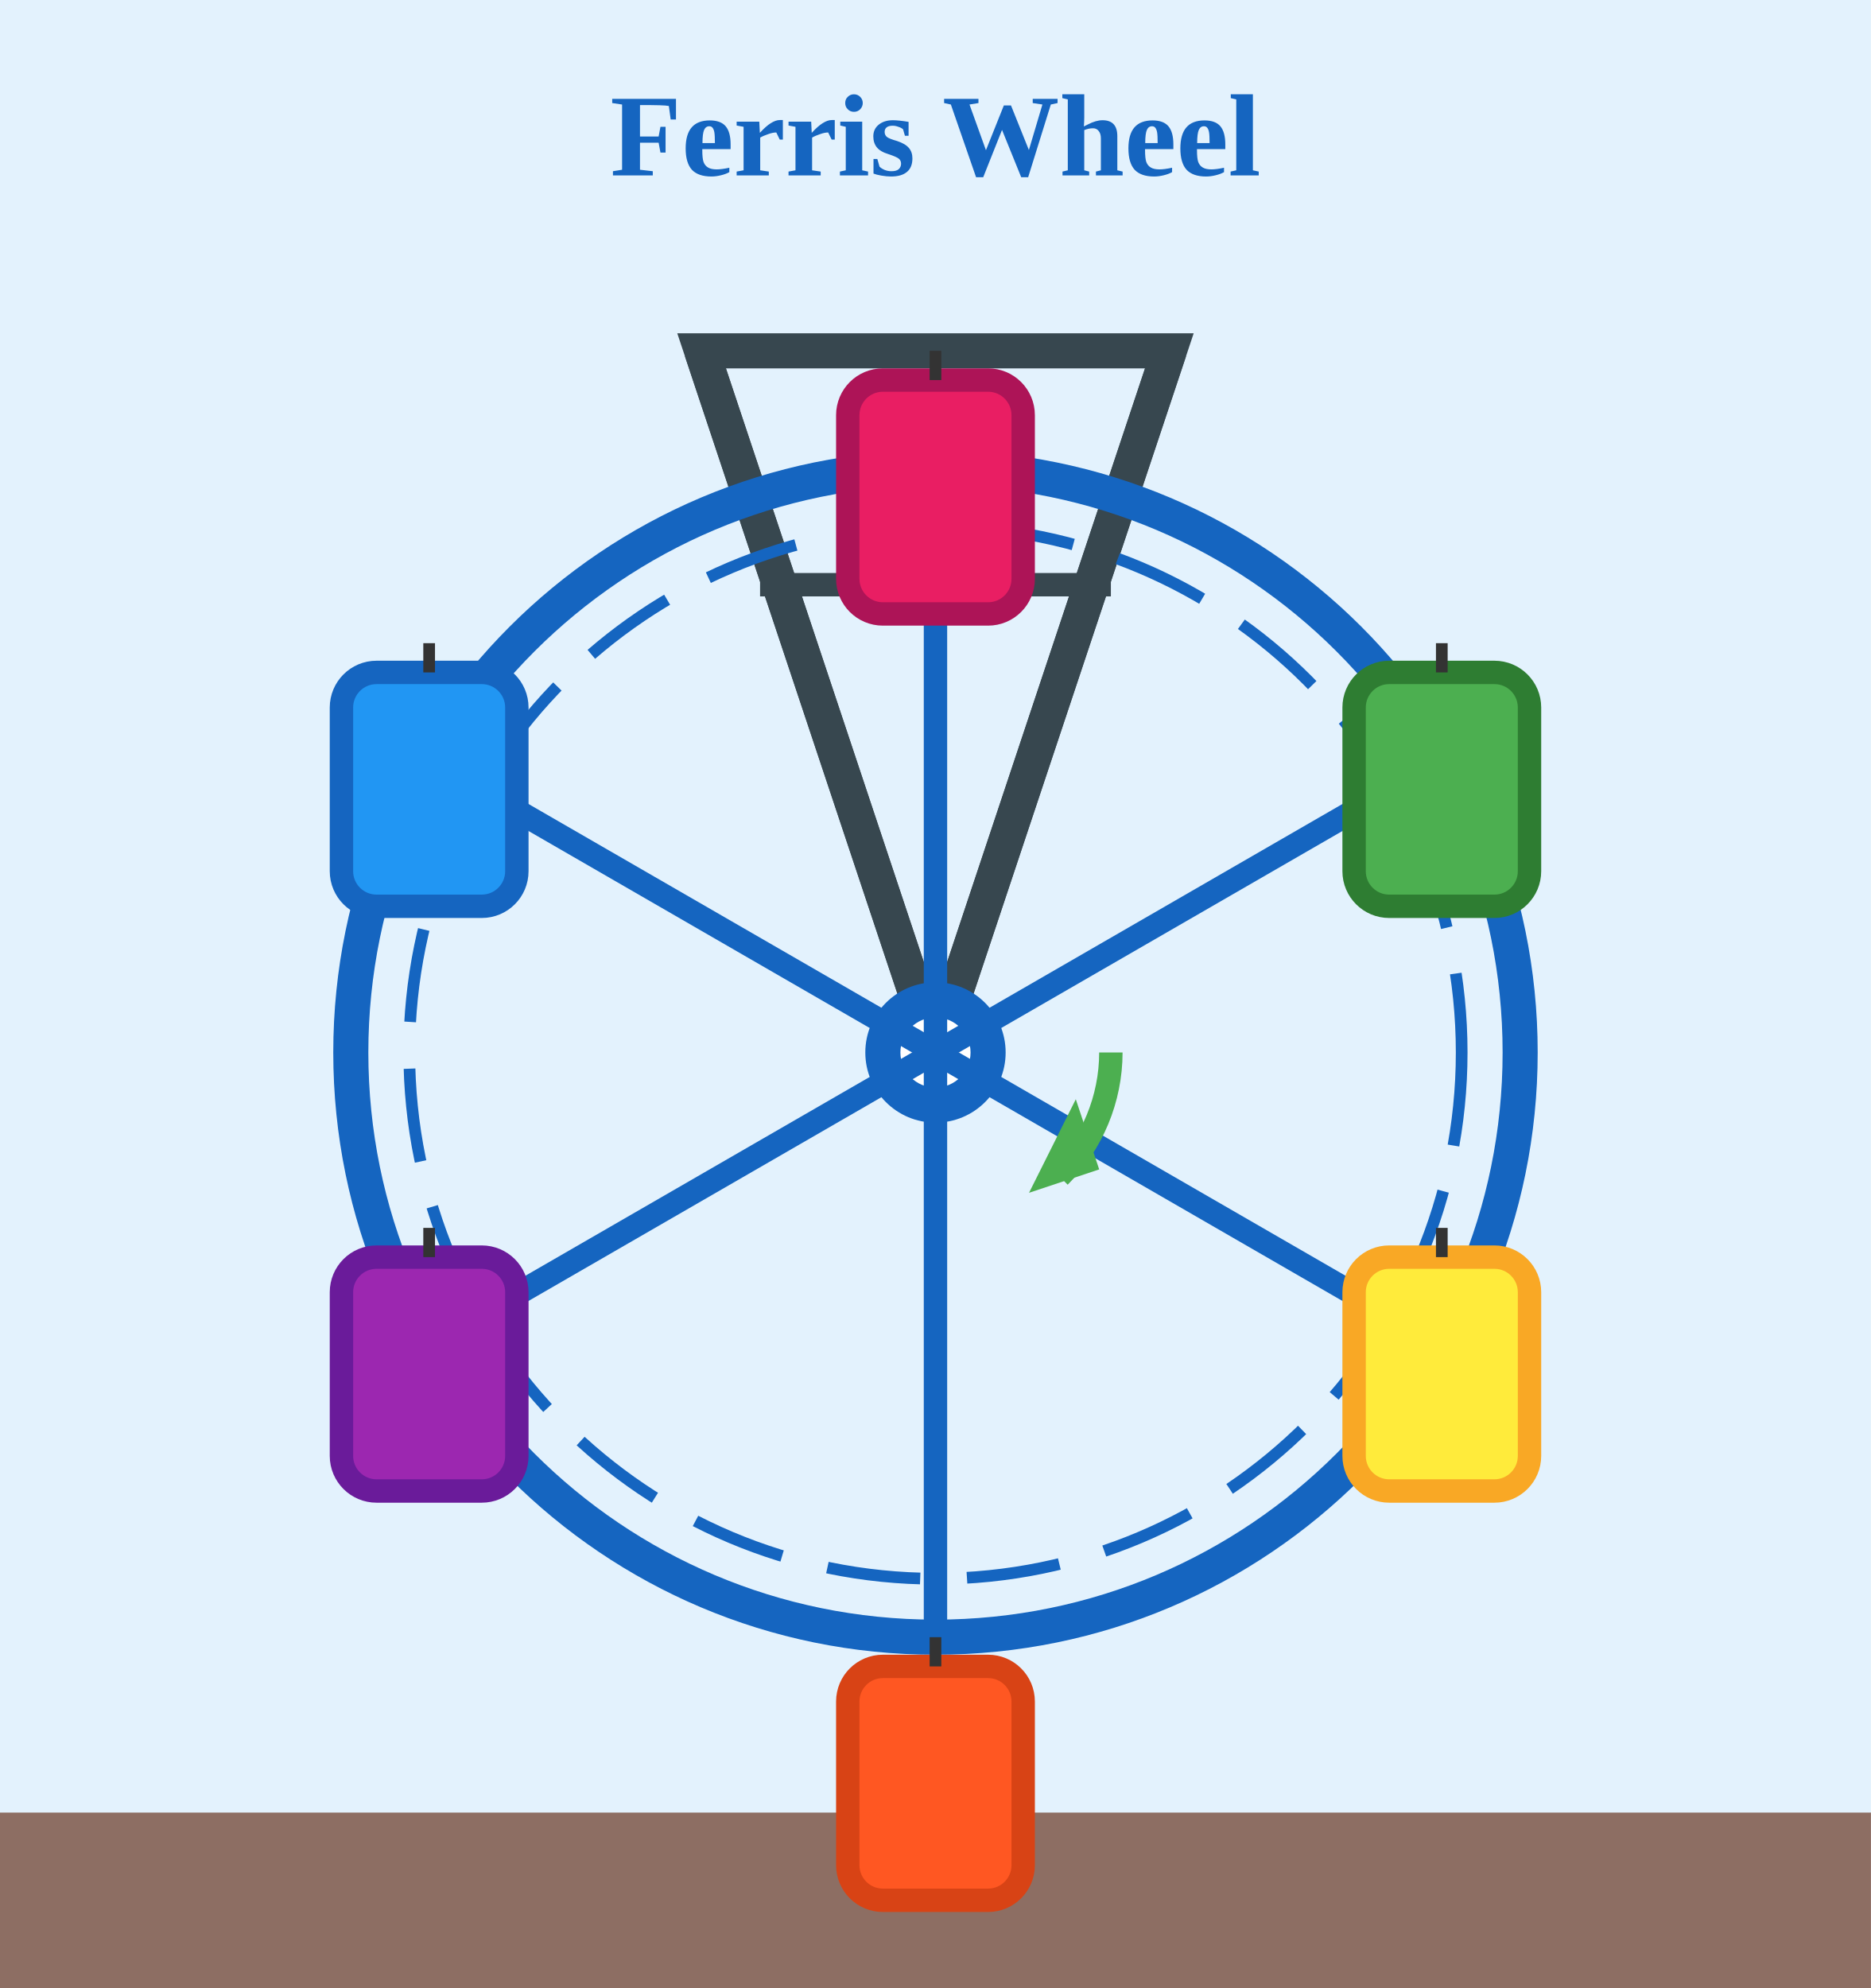
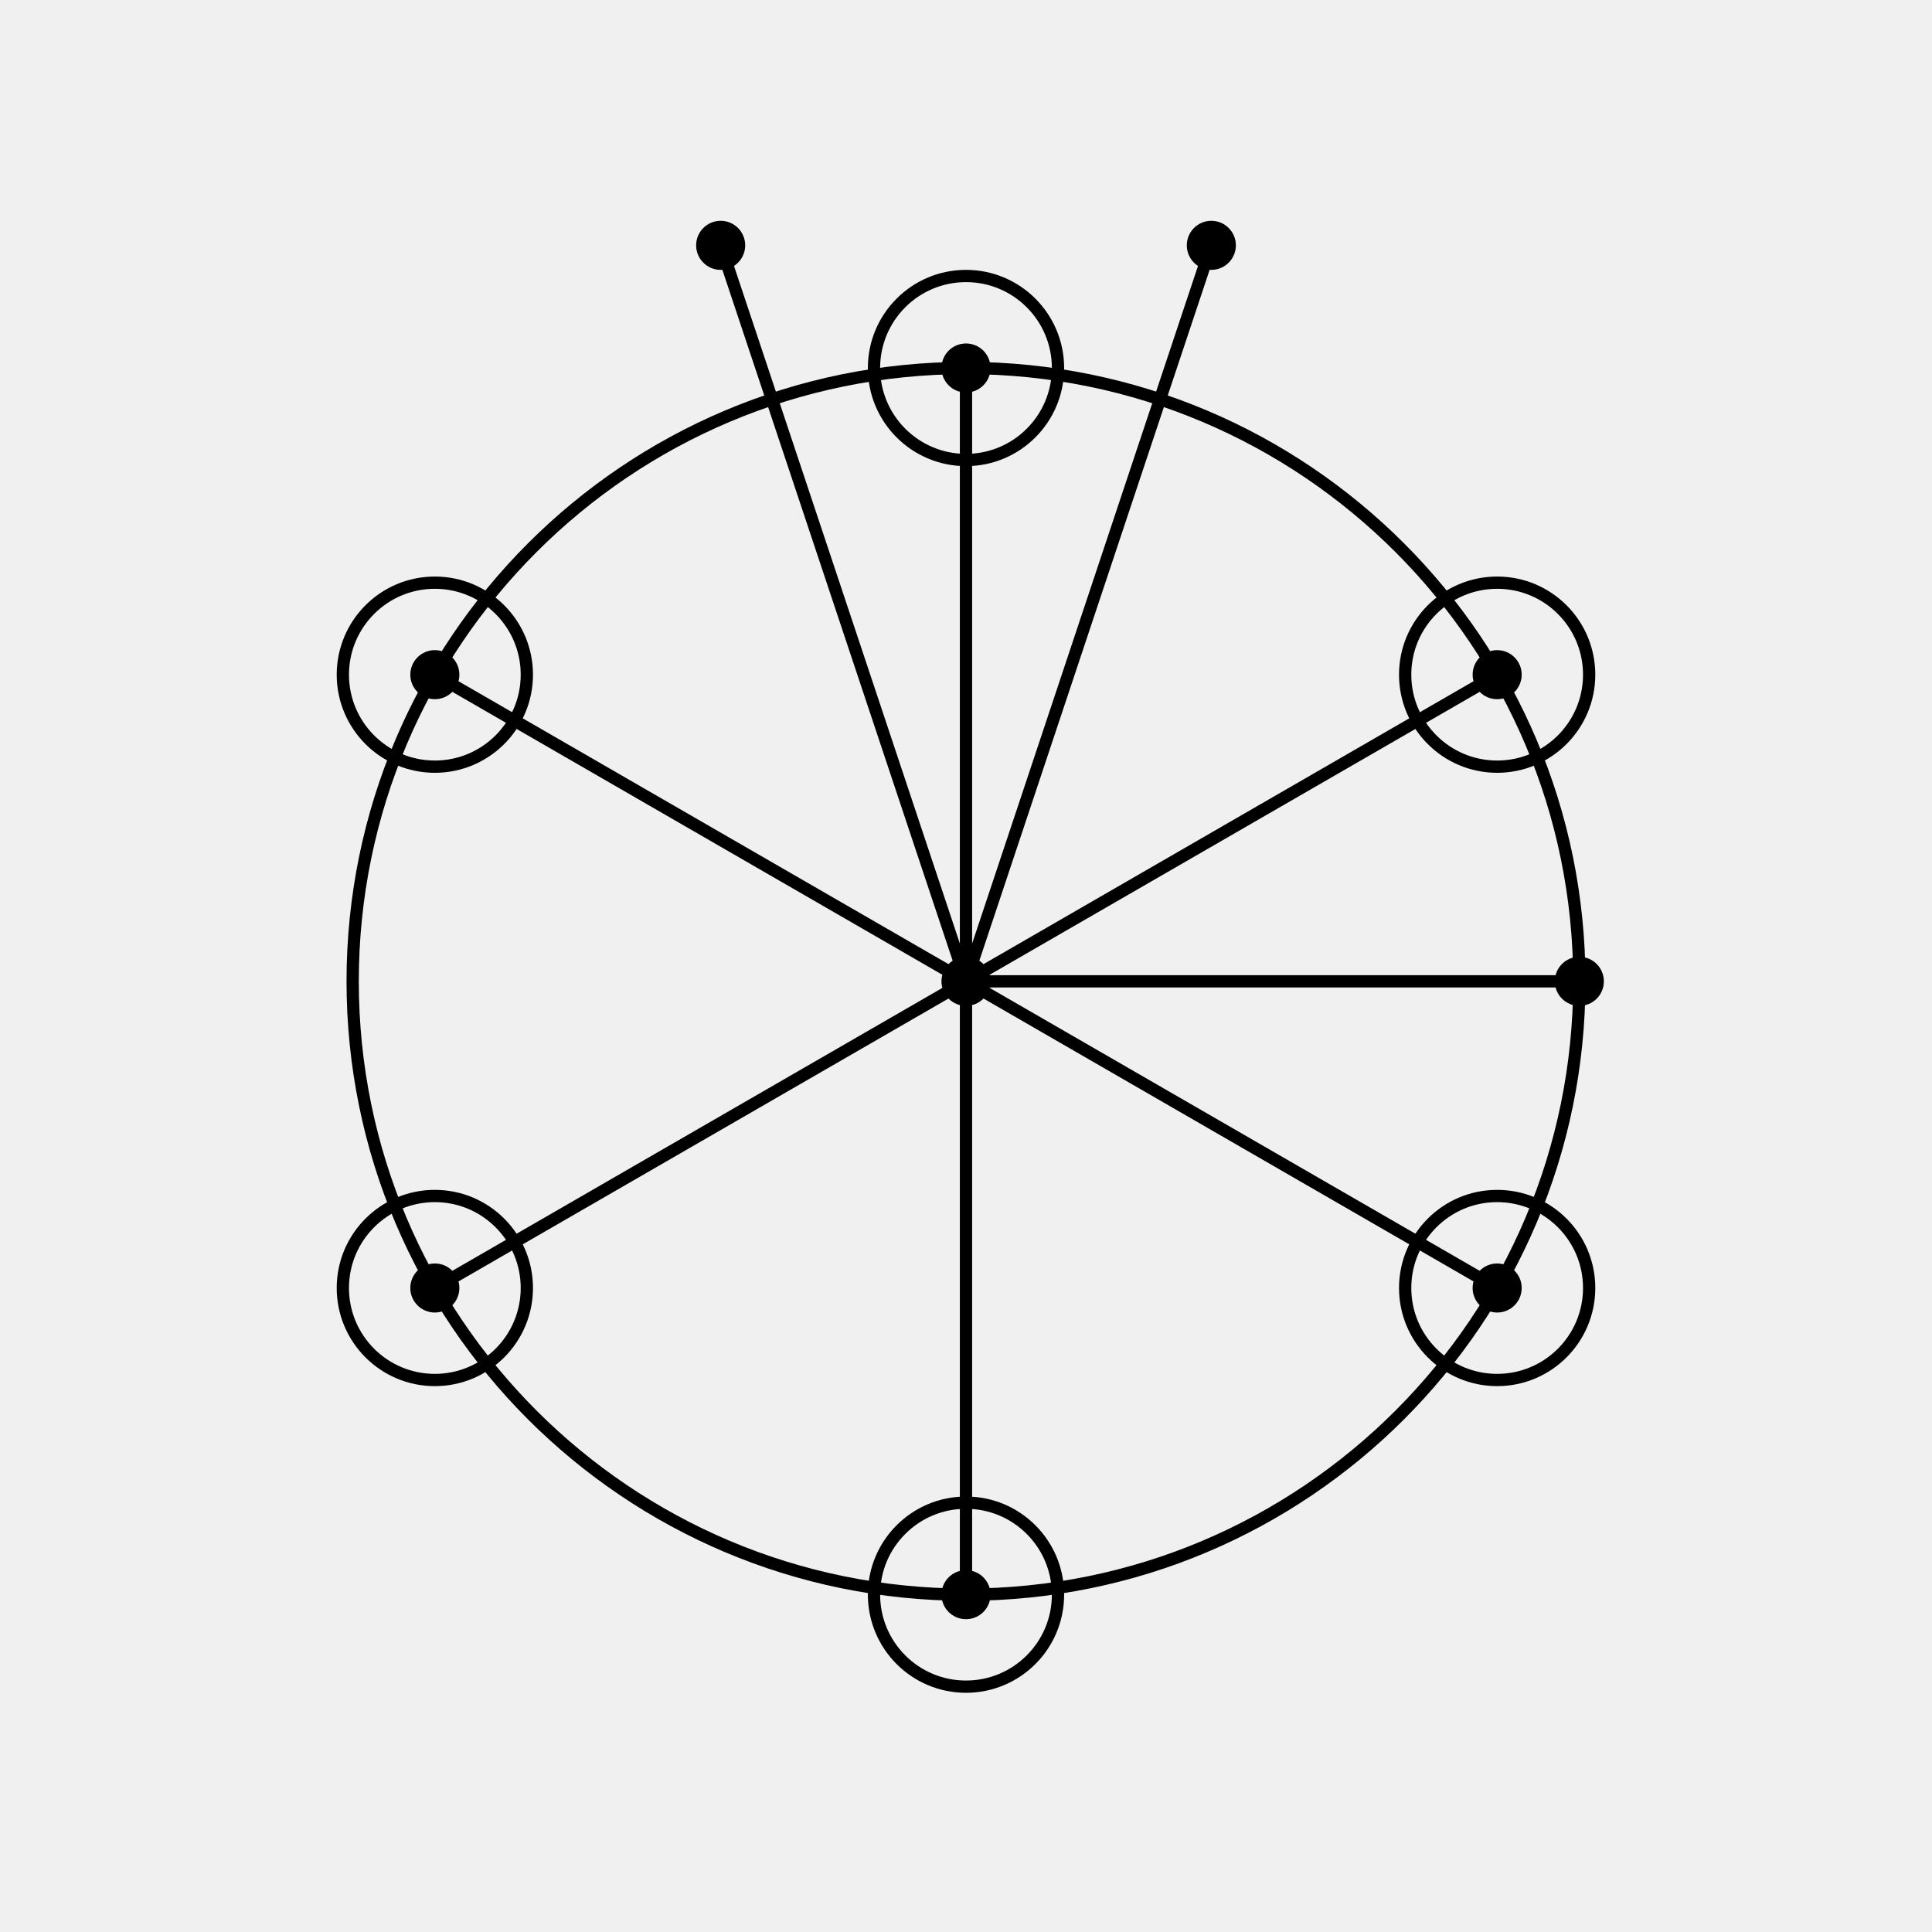
- <svg xmlns="http://www.w3.org/2000/svg" viewBox="-80 -30 160 170" width="800" height="850">
-   <rect x="-80" y="-30" width="160" height="170" fill="#e3f2fd" />
-   <rect x="-80" y="125" width="160" height="20" fill="#8d6e63" />
-   <polygon points="-20,0 20,0 0,60" fill="none" stroke="#37474f" stroke-width="3" />
-   <line x1="-20" y1="0" x2="0" y2="60" stroke="#37474f" stroke-width="3" />
-   <line x1="20" y1="0" x2="0" y2="60" stroke="#37474f" stroke-width="3" />
-   <line x1="-15" y1="20" x2="15" y2="20" stroke="#37474f" stroke-width="2" />
-   <circle cx="0" cy="60" r="50" fill="none" stroke="#1565c0" stroke-width="3" />
-   <circle cx="0" cy="60" r="45" fill="none" stroke="#1565c0" stroke-width="1" stroke-dasharray="8,4" />
-   <circle cx="0" cy="60" r="6" fill="#1565c0" />
-   <circle cx="0" cy="60" r="3" fill="#fff" />
-   <g stroke="#1565c0" stroke-width="2">
-     <line x1="0" y1="60" x2="43.30" y2="85" />
-     <line x1="0" y1="60" x2="43.30" y2="35" />
-     <line x1="0" y1="60" x2="0" y2="10" />
-     <line x1="0" y1="60" x2="-43.30" y2="35" />
-     <line x1="0" y1="60" x2="-43.30" y2="85" />
-     <line x1="0" y1="60" x2="0" y2="110" />
-   </g>
-   <g>
-     <rect x="35.80" y="77.5" width="15" height="20" rx="3" fill="#ffeb3b" stroke="#f9a825" stroke-width="2" />
-     <line x1="43.30" y1="75" x2="43.30" y2="77.5" stroke="#333" stroke-width="1" />
-     <rect x="35.80" y="27.5" width="15" height="20" rx="3" fill="#4caf50" stroke="#2e7d32" stroke-width="2" />
-     <line x1="43.30" y1="25" x2="43.30" y2="27.5" stroke="#333" stroke-width="1" />
-     <rect x="-7.5" y="2.5" width="15" height="20" rx="3" fill="#e91e63" stroke="#ad1457" stroke-width="2" />
-     <line x1="0" y1="0" x2="0" y2="2.5" stroke="#333" stroke-width="1" />
-     <rect x="-50.80" y="27.5" width="15" height="20" rx="3" fill="#2196f3" stroke="#1565c0" stroke-width="2" />
-     <line x1="-43.30" y1="25" x2="-43.30" y2="27.5" stroke="#333" stroke-width="1" />
-     <rect x="-50.80" y="77.5" width="15" height="20" rx="3" fill="#9c27b0" stroke="#6a1b9a" stroke-width="2" />
-     <line x1="-43.30" y1="75" x2="-43.30" y2="77.5" stroke="#333" stroke-width="1" />
-     <rect x="-7.5" y="112.5" width="15" height="20" rx="3" fill="#ff5722" stroke="#d84315" stroke-width="2" />
-     <line x1="0" y1="110" x2="0" y2="112.5" stroke="#333" stroke-width="1" />
-   </g>
-   <text x="0" y="-15" font-size="10" text-anchor="middle" fill="#1565c0" font-weight="bold">Ferris Wheel</text>
-   <path d="M 15,60 A 15,15 0 0,1 10.6,70.6" stroke="#4caf50" stroke-width="2" fill="none" />
-   <polygon points="8,72 14,70 12,64" fill="#4caf50" />
+ <svg xmlns="http://www.w3.org/2000/svg" viewBox="-70.8 -20.0 141.6 157.5" width="800" height="800">
+   <circle id="cabin1" cx="43.301" cy="85" r="7.5" fill="none" stroke="black" />
+   <circle id="cabin2" cx="43.301" cy="35" r="7.5" fill="none" stroke="black" />
+   <circle id="cabin3" cx="0" cy="10" r="7.5" fill="none" stroke="black" />
+   <circle id="cabin4" cx="-43.301" cy="35" r="7.5" fill="none" stroke="black" />
+   <circle id="cabin5" cx="-43.301" cy="85" r="7.5" fill="none" stroke="black" />
+   <circle id="cabin6" cx="0" cy="110" r="7.5" fill="none" stroke="black" />
+   <circle id="ground_left" cx="-20" cy="0" r="2" fill="black" />
+   <circle id="ground_right" cx="20" cy="0" r="2" fill="black" />
+   <circle id="hub" cx="0" cy="60" r="2" fill="black" />
+   <circle id="ref_point" cx="50" cy="60" r="2" fill="black" />
+   <line id="reference_horizontal" x1="0" y1="60" x2="50" y2="60" stroke="black" />
+   <line id="spoke1" x1="0" y1="60" x2="43.301" y2="85" stroke="black" />
+   <circle id="spoke1_end" cx="43.301" cy="85" r="2" fill="black" />
+   <line id="spoke2" x1="0" y1="60" x2="43.301" y2="35" stroke="black" />
+   <circle id="spoke2_end" cx="43.301" cy="35" r="2" fill="black" />
+   <line id="spoke3" x1="0" y1="60" x2="0" y2="10" stroke="black" />
+   <circle id="spoke3_end" cx="0" cy="10" r="2" fill="black" />
+   <line id="spoke4" x1="0" y1="60" x2="-43.301" y2="35" stroke="black" />
+   <circle id="spoke4_end" cx="-43.301" cy="35" r="2" fill="black" />
+   <line id="spoke5" x1="0" y1="60" x2="-43.301" y2="85" stroke="black" />
+   <circle id="spoke5_end" cx="-43.301" cy="85" r="2" fill="black" />
+   <line id="spoke6" x1="0" y1="60" x2="0" y2="110" stroke="black" />
+   <circle id="spoke6_end" cx="0" cy="110" r="2" fill="black" />
+   <line id="support_left" x1="-20" y1="0" x2="0" y2="60" stroke="black" />
+   <line id="support_right" x1="20" y1="0" x2="0" y2="60" stroke="black" />
+   <circle id="wheel_rim" cx="0" cy="60" r="50" fill="none" stroke="black" />
</svg>
